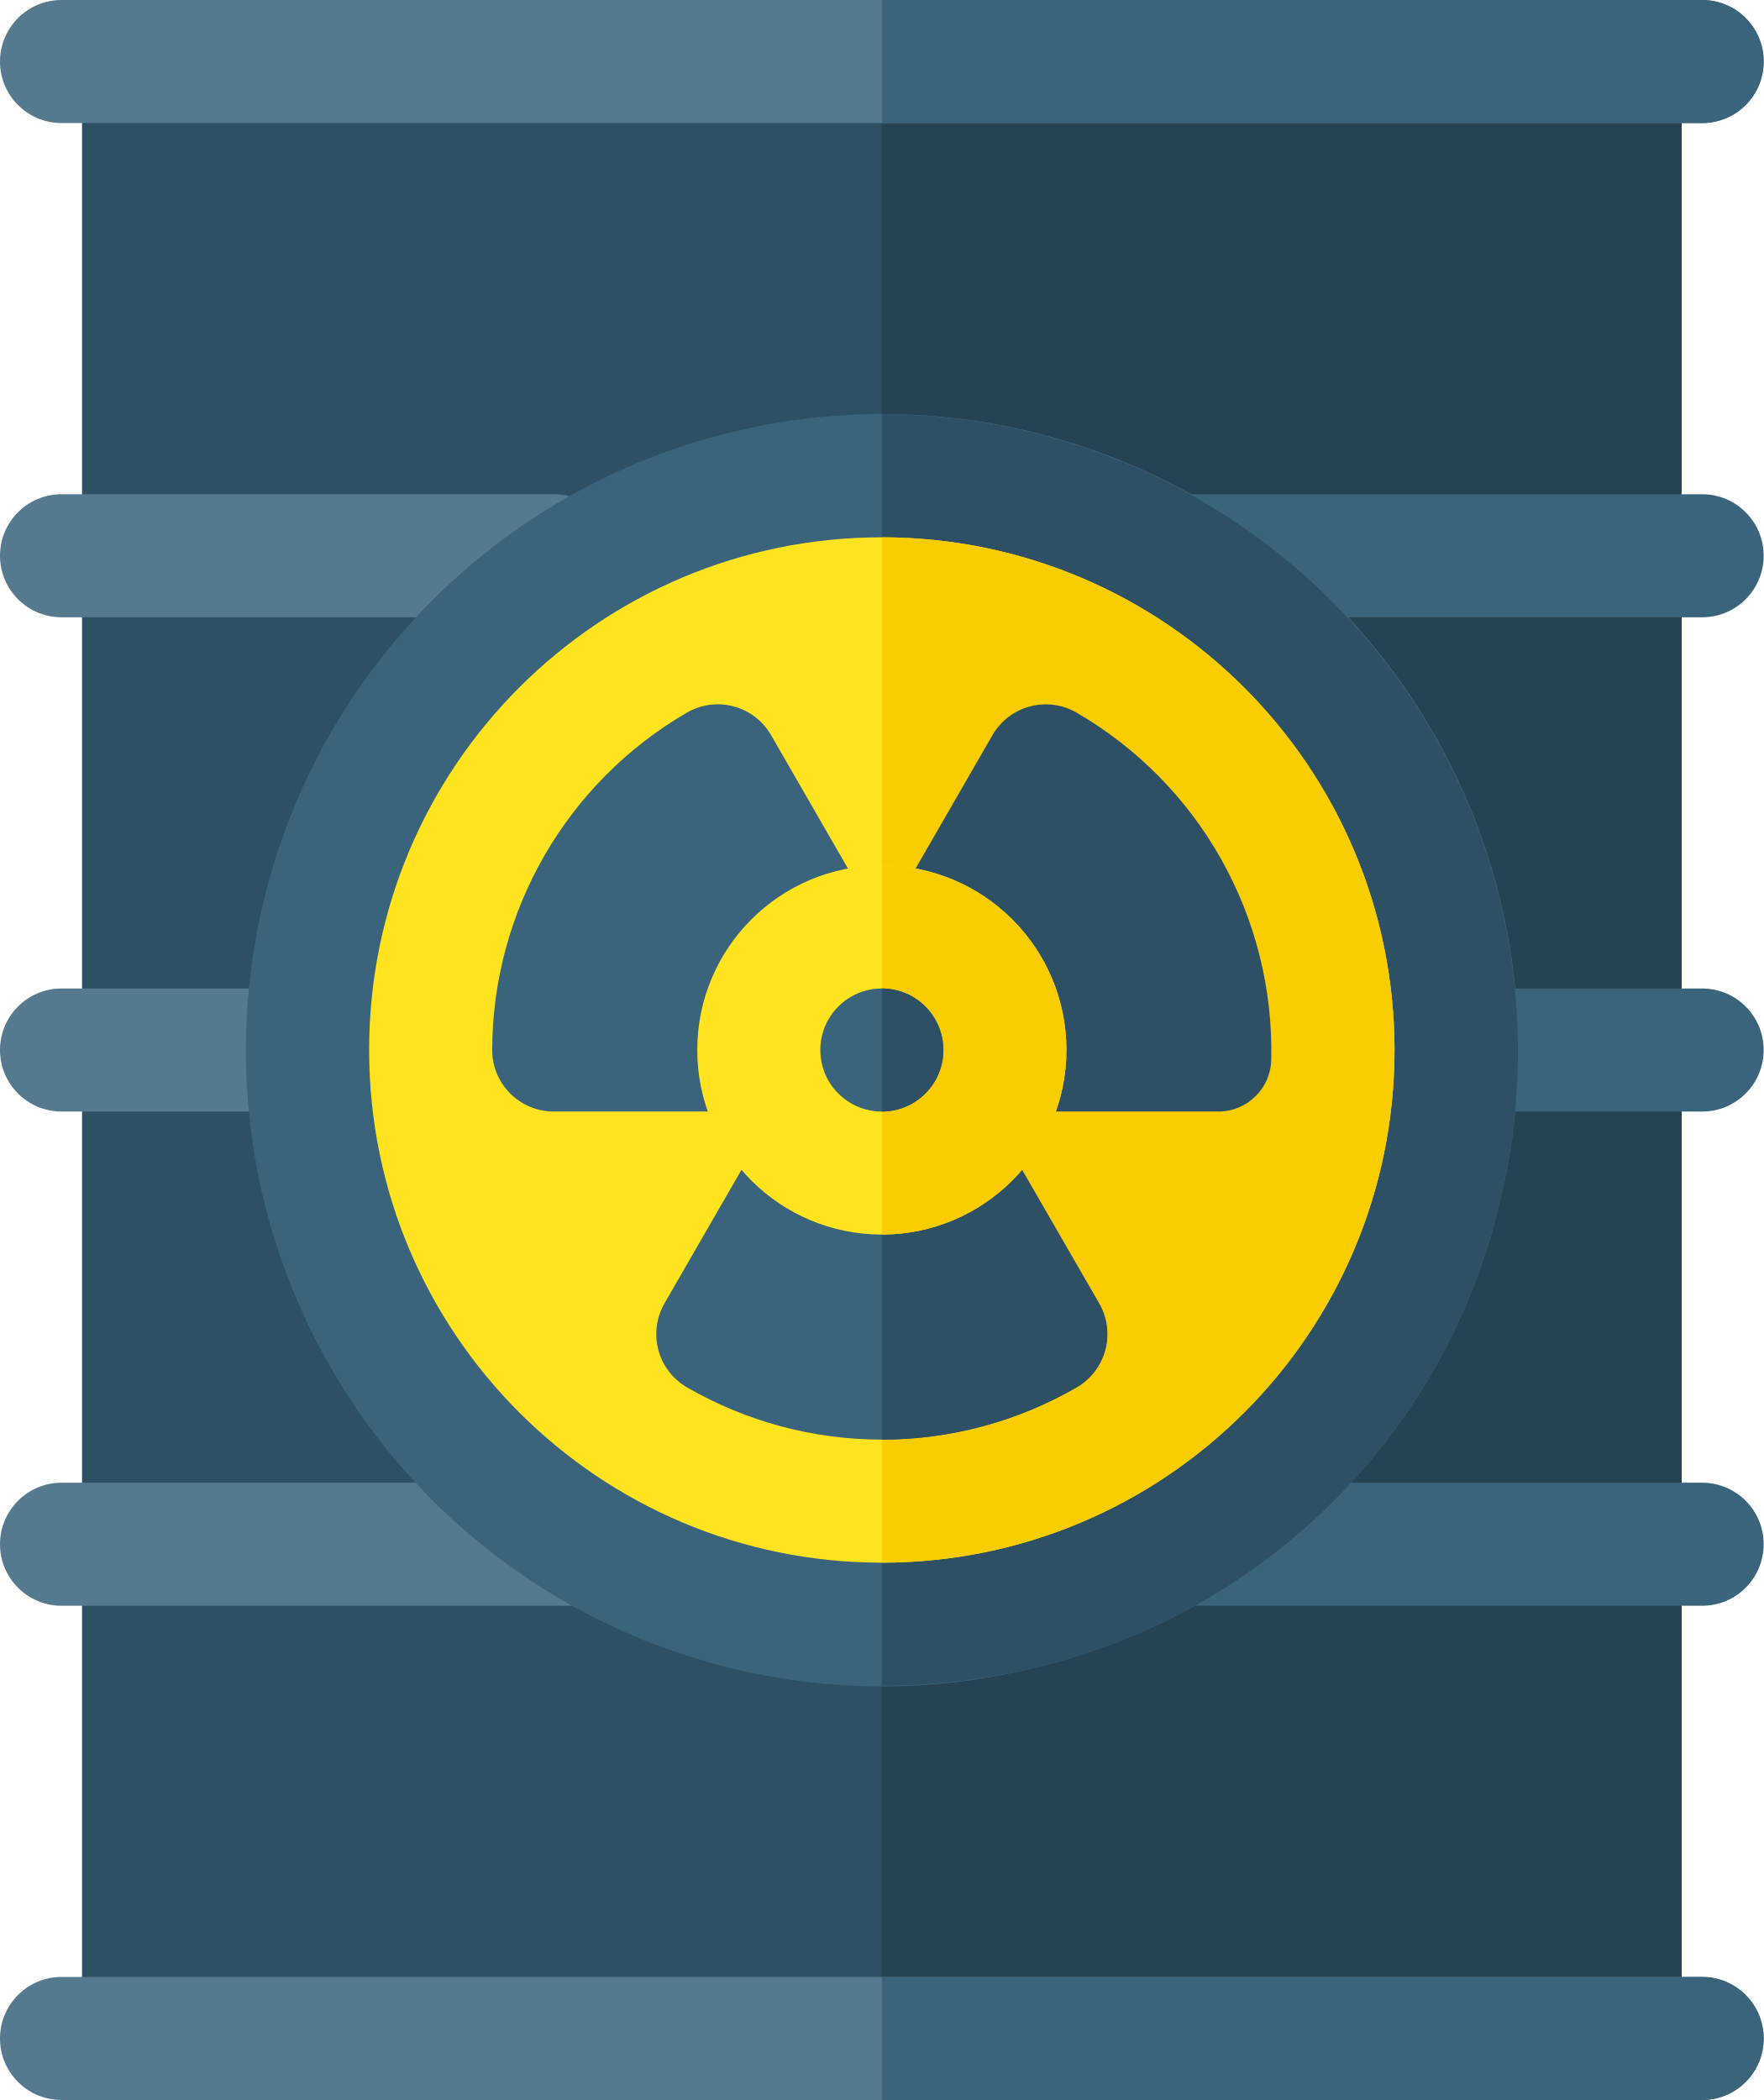
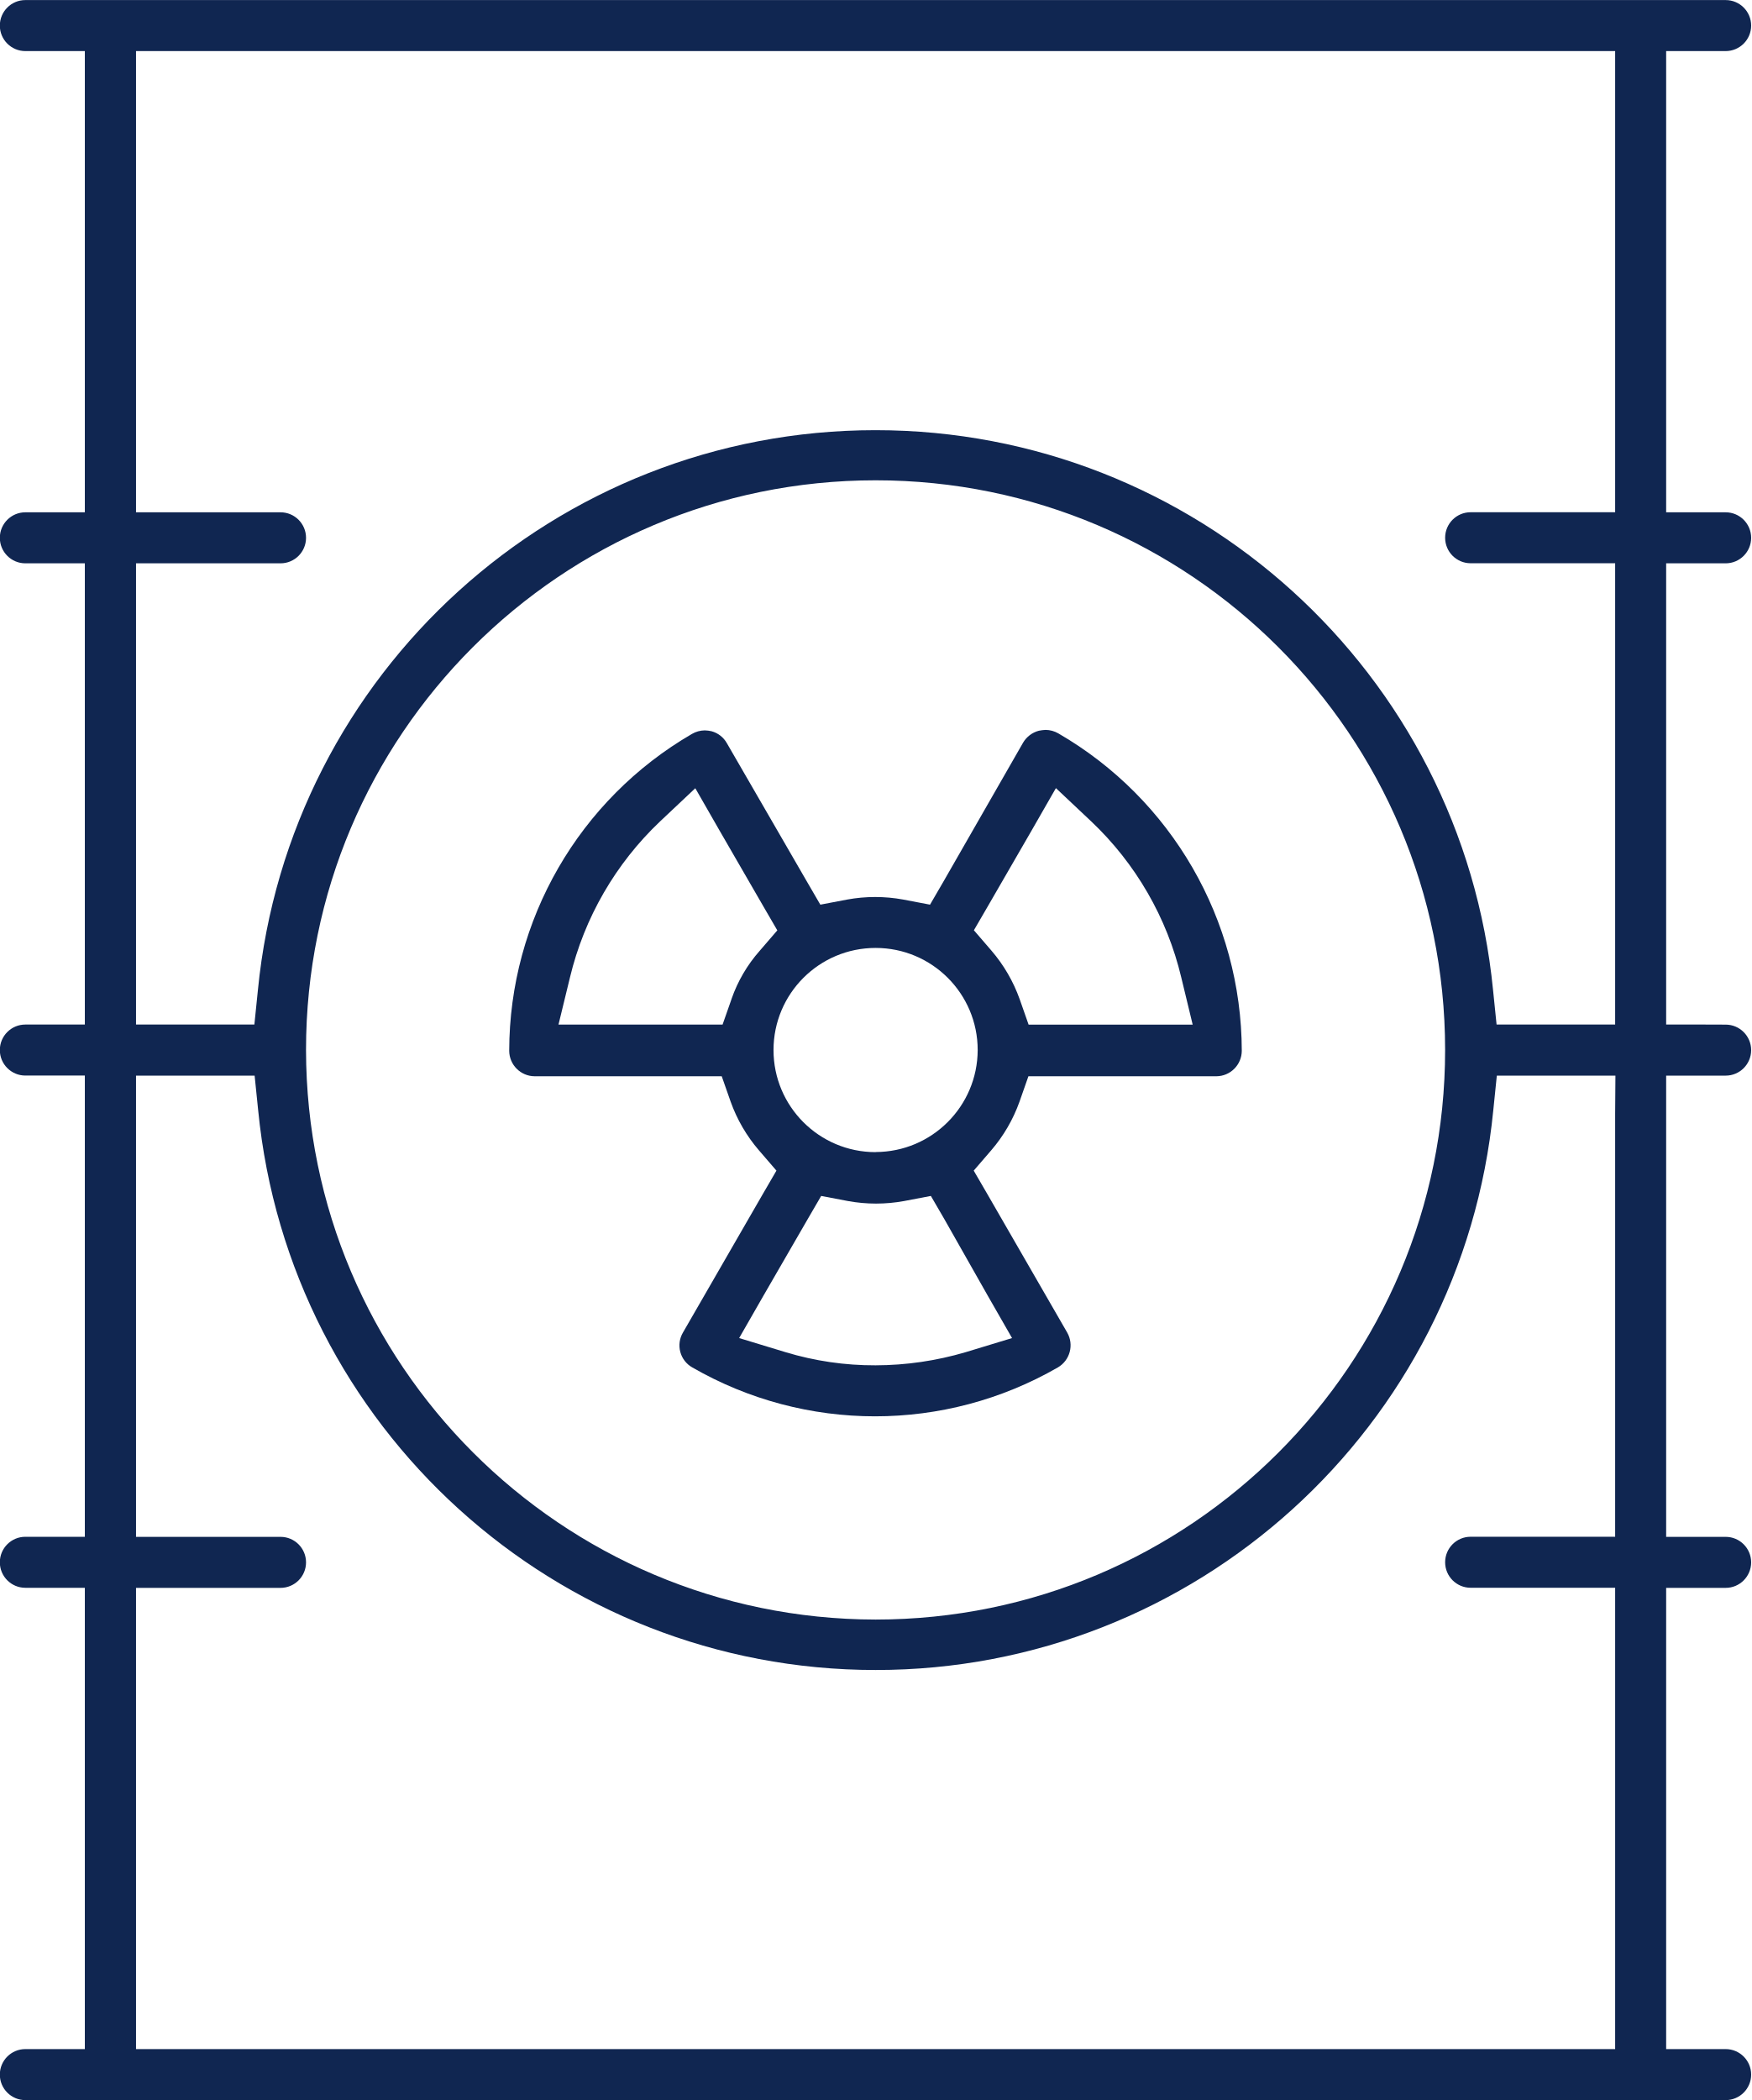
- <svg xmlns="http://www.w3.org/2000/svg" width="49.963" height="59.491" viewBox="0 0 49.963 59.491">
-   <path d="M63.572,59.491H21.743A1.743,1.743,0,0,1,20,57.748V1.743A1.743,1.743,0,0,1,21.743,0H63.572a1.743,1.743,0,0,1,1.743,1.743V57.748A1.743,1.743,0,0,1,63.572,59.491Zm0,0" transform="translate(-17.676 0)" fill="#2d5064" />
-   <path d="M237.658,57.748V1.743A1.743,1.743,0,0,0,235.915,0H215V59.491h20.915A1.743,1.743,0,0,0,237.658,57.748Zm0,0" transform="translate(-190.018 0)" fill="#264353" />
-   <path d="M48.22,3.486H1.743A1.743,1.743,0,0,1,1.743,0H48.22a1.743,1.743,0,1,1,0,3.486Zm0,0" fill="#557a8f" />
-   <path d="M48.22,485.486H1.743a1.743,1.743,0,0,1,0-3.486H48.22a1.743,1.743,0,0,1,0,3.486Zm0,0" transform="translate(0 -425.995)" fill="#557a8f" />
-   <path d="M8.714,244.486H1.743a1.743,1.743,0,0,1,0-3.486H8.714a1.743,1.743,0,0,1,0,3.486Zm0,0" transform="translate(0 -212.997)" fill="#557a8f" />
-   <path d="M18.01,364.986H1.743a1.743,1.743,0,1,1,0-3.486H18.01a1.743,1.743,0,1,1,0,3.486Zm0,0" transform="translate(0 -319.496)" fill="#557a8f" />
-   <path d="M239.982,1.743A1.743,1.743,0,0,0,238.239,0H215V3.486h23.239A1.743,1.743,0,0,0,239.982,1.743Zm0,0" transform="translate(-190.018 0)" fill="#39647c" />
-   <path d="M239.982,483.743A1.743,1.743,0,0,0,238.239,482H215v3.486h23.239A1.743,1.743,0,0,0,239.982,483.743Zm0,0" transform="translate(-190.018 -425.995)" fill="#39647c" />
-   <path d="M286.848,123.986H271.743a1.743,1.743,0,1,1,0-3.486h15.105a1.743,1.743,0,1,1,0,3.486Zm0,0" transform="translate(-238.628 -106.499)" fill="#39647c" />
-   <path d="M15.686,123.986H1.743a1.743,1.743,0,0,1,0-3.486H15.686a1.743,1.743,0,0,1,0,3.486Zm0,0" transform="translate(0 -106.499)" fill="#557a8f" />
-   <path d="M348.714,244.486h-6.972a1.743,1.743,0,1,1,0-3.486h6.972a1.743,1.743,0,0,1,0,3.486Zm0,0" transform="translate(-300.494 -212.997)" fill="#39647c" />
-   <path d="M286.848,364.986H271.743a1.743,1.743,0,1,1,0-3.486h15.105a1.743,1.743,0,1,1,0,3.486Zm0,0" transform="translate(-238.628 -319.496)" fill="#39647c" />
-   <path d="M82.348,136.508a18.022,18.022,0,1,1,13.161-13.161A17.712,17.712,0,0,1,82.348,136.508Zm0,0" transform="translate(-53.027 -89.263)" fill="#39647c" />
-   <path d="M215,101.016v36.016a18.918,18.918,0,0,0,4.339-.508A17.713,17.713,0,0,0,232.5,123.363,18.047,18.047,0,0,0,215,101.016Zm0,0" transform="translate(-190.018 -89.279)" fill="#2d5064" />
-   <path d="M104.524,131a14.524,14.524,0,1,0,14.524,14.524A14.54,14.54,0,0,0,104.524,131Zm0,0" transform="translate(-79.543 -115.779)" fill="#ffe31f" />
-   <path d="M229.524,145.524A14.54,14.54,0,0,0,215,131v29.048A14.54,14.54,0,0,0,229.524,145.524Zm0,0" transform="translate(-190.018 -115.779)" fill="#facd00" />
-   <path d="M224.544,183.262h-6.207a1.489,1.489,0,0,1-1.289-.744l-1.816-3.145a1.743,1.743,0,0,1,0-1.743l2.9-5.031a1.744,1.744,0,0,1,2.382-.637,11.075,11.075,0,0,1,5.515,9.837,1.5,1.5,0,0,1-1.489,1.464Zm0,0" transform="translate(-190.016 -151.774)" fill="#2d5064" />
-   <path d="M166.393,276.739a11.035,11.035,0,0,1-5.52-1.481,1.743,1.743,0,0,1-.636-2.38l2.9-5.031a1.743,1.743,0,0,1,1.509-.871h3.485a1.743,1.743,0,0,1,1.51.871l2.9,5.031a1.743,1.743,0,0,1-.636,2.38,11.036,11.036,0,0,1-5.52,1.481Zm0,0" transform="translate(-141.412 -235.956)" fill="#39647c" />
-   <path d="M127.553,183.259h-5.81A1.743,1.743,0,0,1,120,181.516a11.078,11.078,0,0,1,5.518-9.558,1.743,1.743,0,0,1,2.382.637l2.9,5.031a1.743,1.743,0,0,1,0,1.743l-1.743,3.018a1.743,1.743,0,0,1-1.509.871Zm0,0" transform="translate(-106.057 -151.771)" fill="#39647c" />
-   <path d="M218.252,267.848a1.743,1.743,0,0,0-1.51-.871H215v9.763a11.036,11.036,0,0,0,5.52-1.481,1.743,1.743,0,0,0,.636-2.38Zm0,0" transform="translate(-190.018 -235.956)" fill="#2d5064" />
-   <path d="M175.229,221.457a5.229,5.229,0,1,1,5.229-5.229A5.235,5.235,0,0,1,175.229,221.457Zm0,0" transform="translate(-150.247 -186.483)" fill="#ffe31f" />
-   <path d="M220.229,216.229A5.235,5.235,0,0,0,215,211v10.457A5.235,5.235,0,0,0,220.229,216.229Zm0,0" transform="translate(-190.018 -186.483)" fill="#facd00" />
-   <path d="M201.743,244.486a1.743,1.743,0,1,1,1.743-1.743A1.745,1.745,0,0,1,201.743,244.486Zm0,0" transform="translate(-176.761 -212.997)" fill="#39647c" />
-   <path d="M216.743,242.743A1.745,1.745,0,0,0,215,241v3.486A1.745,1.745,0,0,0,216.743,242.743Zm0,0" transform="translate(-190.018 -212.997)" fill="#2d5064" />
+ <svg xmlns="http://www.w3.org/2000/svg" width="49.745" height="59.646" viewBox="0 0 49.745 59.646">
+   <g transform="translate(-50 -9)">
+     <g transform="translate(50 9)">
+       <path d="M98.417,38.1H97.33V25h1.69a.724.724,0,1,0,0-1.449H97.33v-13.1h1.69a.724.724,0,1,0,0-1.449h-48.3a.724.724,0,1,0,0,1.449h1.69v13.1h-1.69a.724.724,0,1,0,0,1.449h1.69V38.1h-1.69a.724.724,0,1,0,0,1.449h1.69v13.1h-1.69a.724.724,0,1,0,0,1.449h1.69V67.2h-1.69a.724.724,0,1,0,0,1.449h48.3a.724.724,0,1,0,0-1.449H97.33V54.1h1.69a.724.724,0,1,0,0-1.449H97.33v-13.1h1.69a.724.724,0,1,0,0-1.449Zm-2.536,2.536V52.648H91.776a.724.724,0,0,0,0,1.449h4.105V67.2H53.864V54.1h4.105a.724.724,0,1,0,0-1.449H53.864v-13.1h3.369l.1.978a17.628,17.628,0,0,0,35.087,0l.1-.978h3.369ZM58.693,38.823A16.179,16.179,0,1,1,74.873,55,16.2,16.2,0,0,1,58.693,38.823ZM95.881,11.536V23.549H91.776a.724.724,0,0,0,0,1.449h4.105V38.1H92.513l-.1-.978a17.628,17.628,0,0,0-35.087,0l-.1.978H53.864V25h4.105a.724.724,0,1,0,0-1.449H53.864v-13.1H95.881Z" transform="translate(-50 -9)" fill="#102651" />
+     </g>
+     <g transform="translate(64.465 29.731)">
+       <path d="M185.4,180.8a.737.737,0,0,0-.362-.1h0a1.206,1.206,0,0,0-.193.024.738.738,0,0,0-.447.338L182.14,185l-.386.664-.761-.145a4.419,4.419,0,0,0-1.594,0l-.761.145-.386-.664-2.27-3.924a.714.714,0,0,0-.435-.338.938.938,0,0,0-.193-.024.738.738,0,0,0-.362.1,10.425,10.425,0,0,0-5.192,9,.727.727,0,0,0,.724.724h5.313l.254.724a4.368,4.368,0,0,0,.8,1.376l.5.58-.386.664-2.27,3.936a.718.718,0,0,0,.266.99,10.4,10.4,0,0,0,10.384,0,.728.728,0,0,0,.266-.99l-2.27-3.936-.386-.664.5-.58a4.368,4.368,0,0,0,.8-1.376l.254-.724h5.337a.727.727,0,0,0,.724-.724A10.444,10.444,0,0,0,185.4,180.8Zm-9.285,7.546-.254.724H171.2l.326-1.34a9,9,0,0,1,2.56-4.431l1-.942.688,1.2,1.256,2.173.386.664-.5.58A4.1,4.1,0,0,0,176.115,188.343Zm7.281,8.428.688,1.2-1.316.4a9.117,9.117,0,0,1-2.56.374,8.7,8.7,0,0,1-2.56-.374l-1.316-.4.688-1.2,1.256-2.173.386-.664.761.145a4.42,4.42,0,0,0,1.594,0l.761-.145.386.664Zm-3.188-4.081a2.9,2.9,0,1,1,2.9-2.9A2.906,2.906,0,0,1,180.208,192.69Zm9.007-3.622h-4.661l-.254-.724a4.367,4.367,0,0,0-.8-1.376l-.5-.58.386-.664,1.256-2.173.688-1.2,1,.942a8.951,8.951,0,0,1,2.56,4.431Z" transform="translate(-169.8 -180.7)" fill="#102651" />
+     </g>
+   </g>
</svg>
